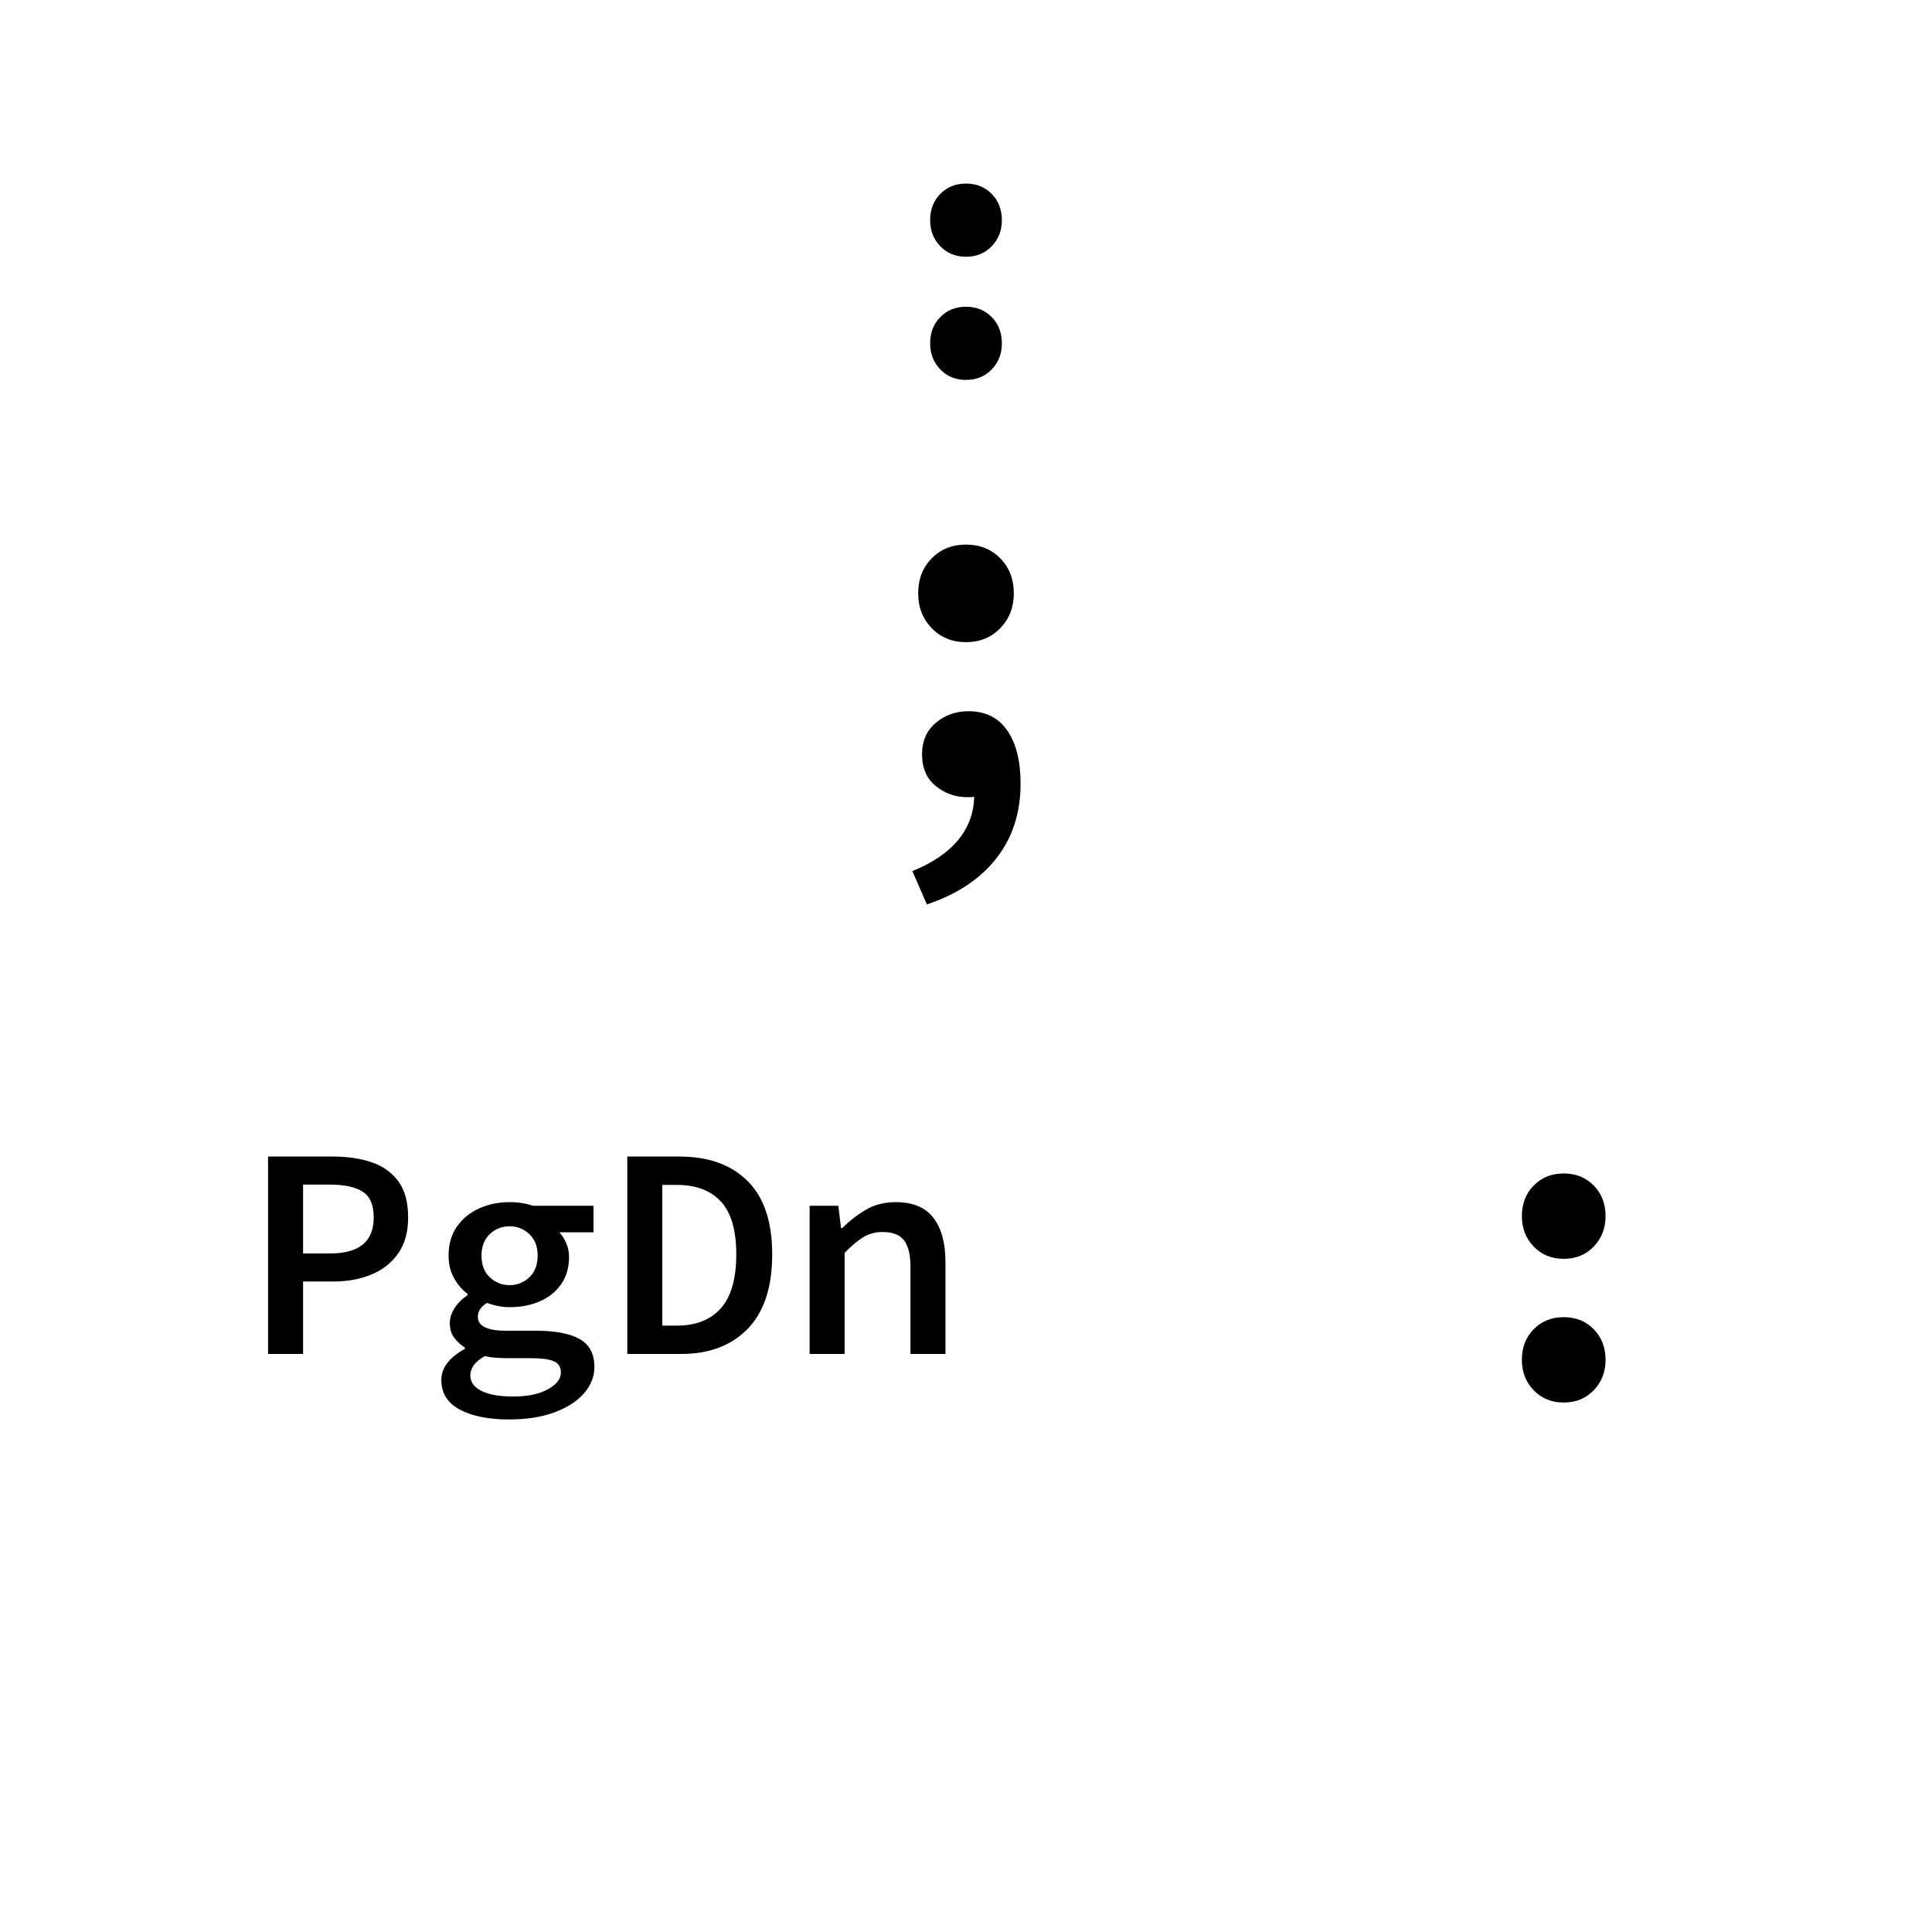
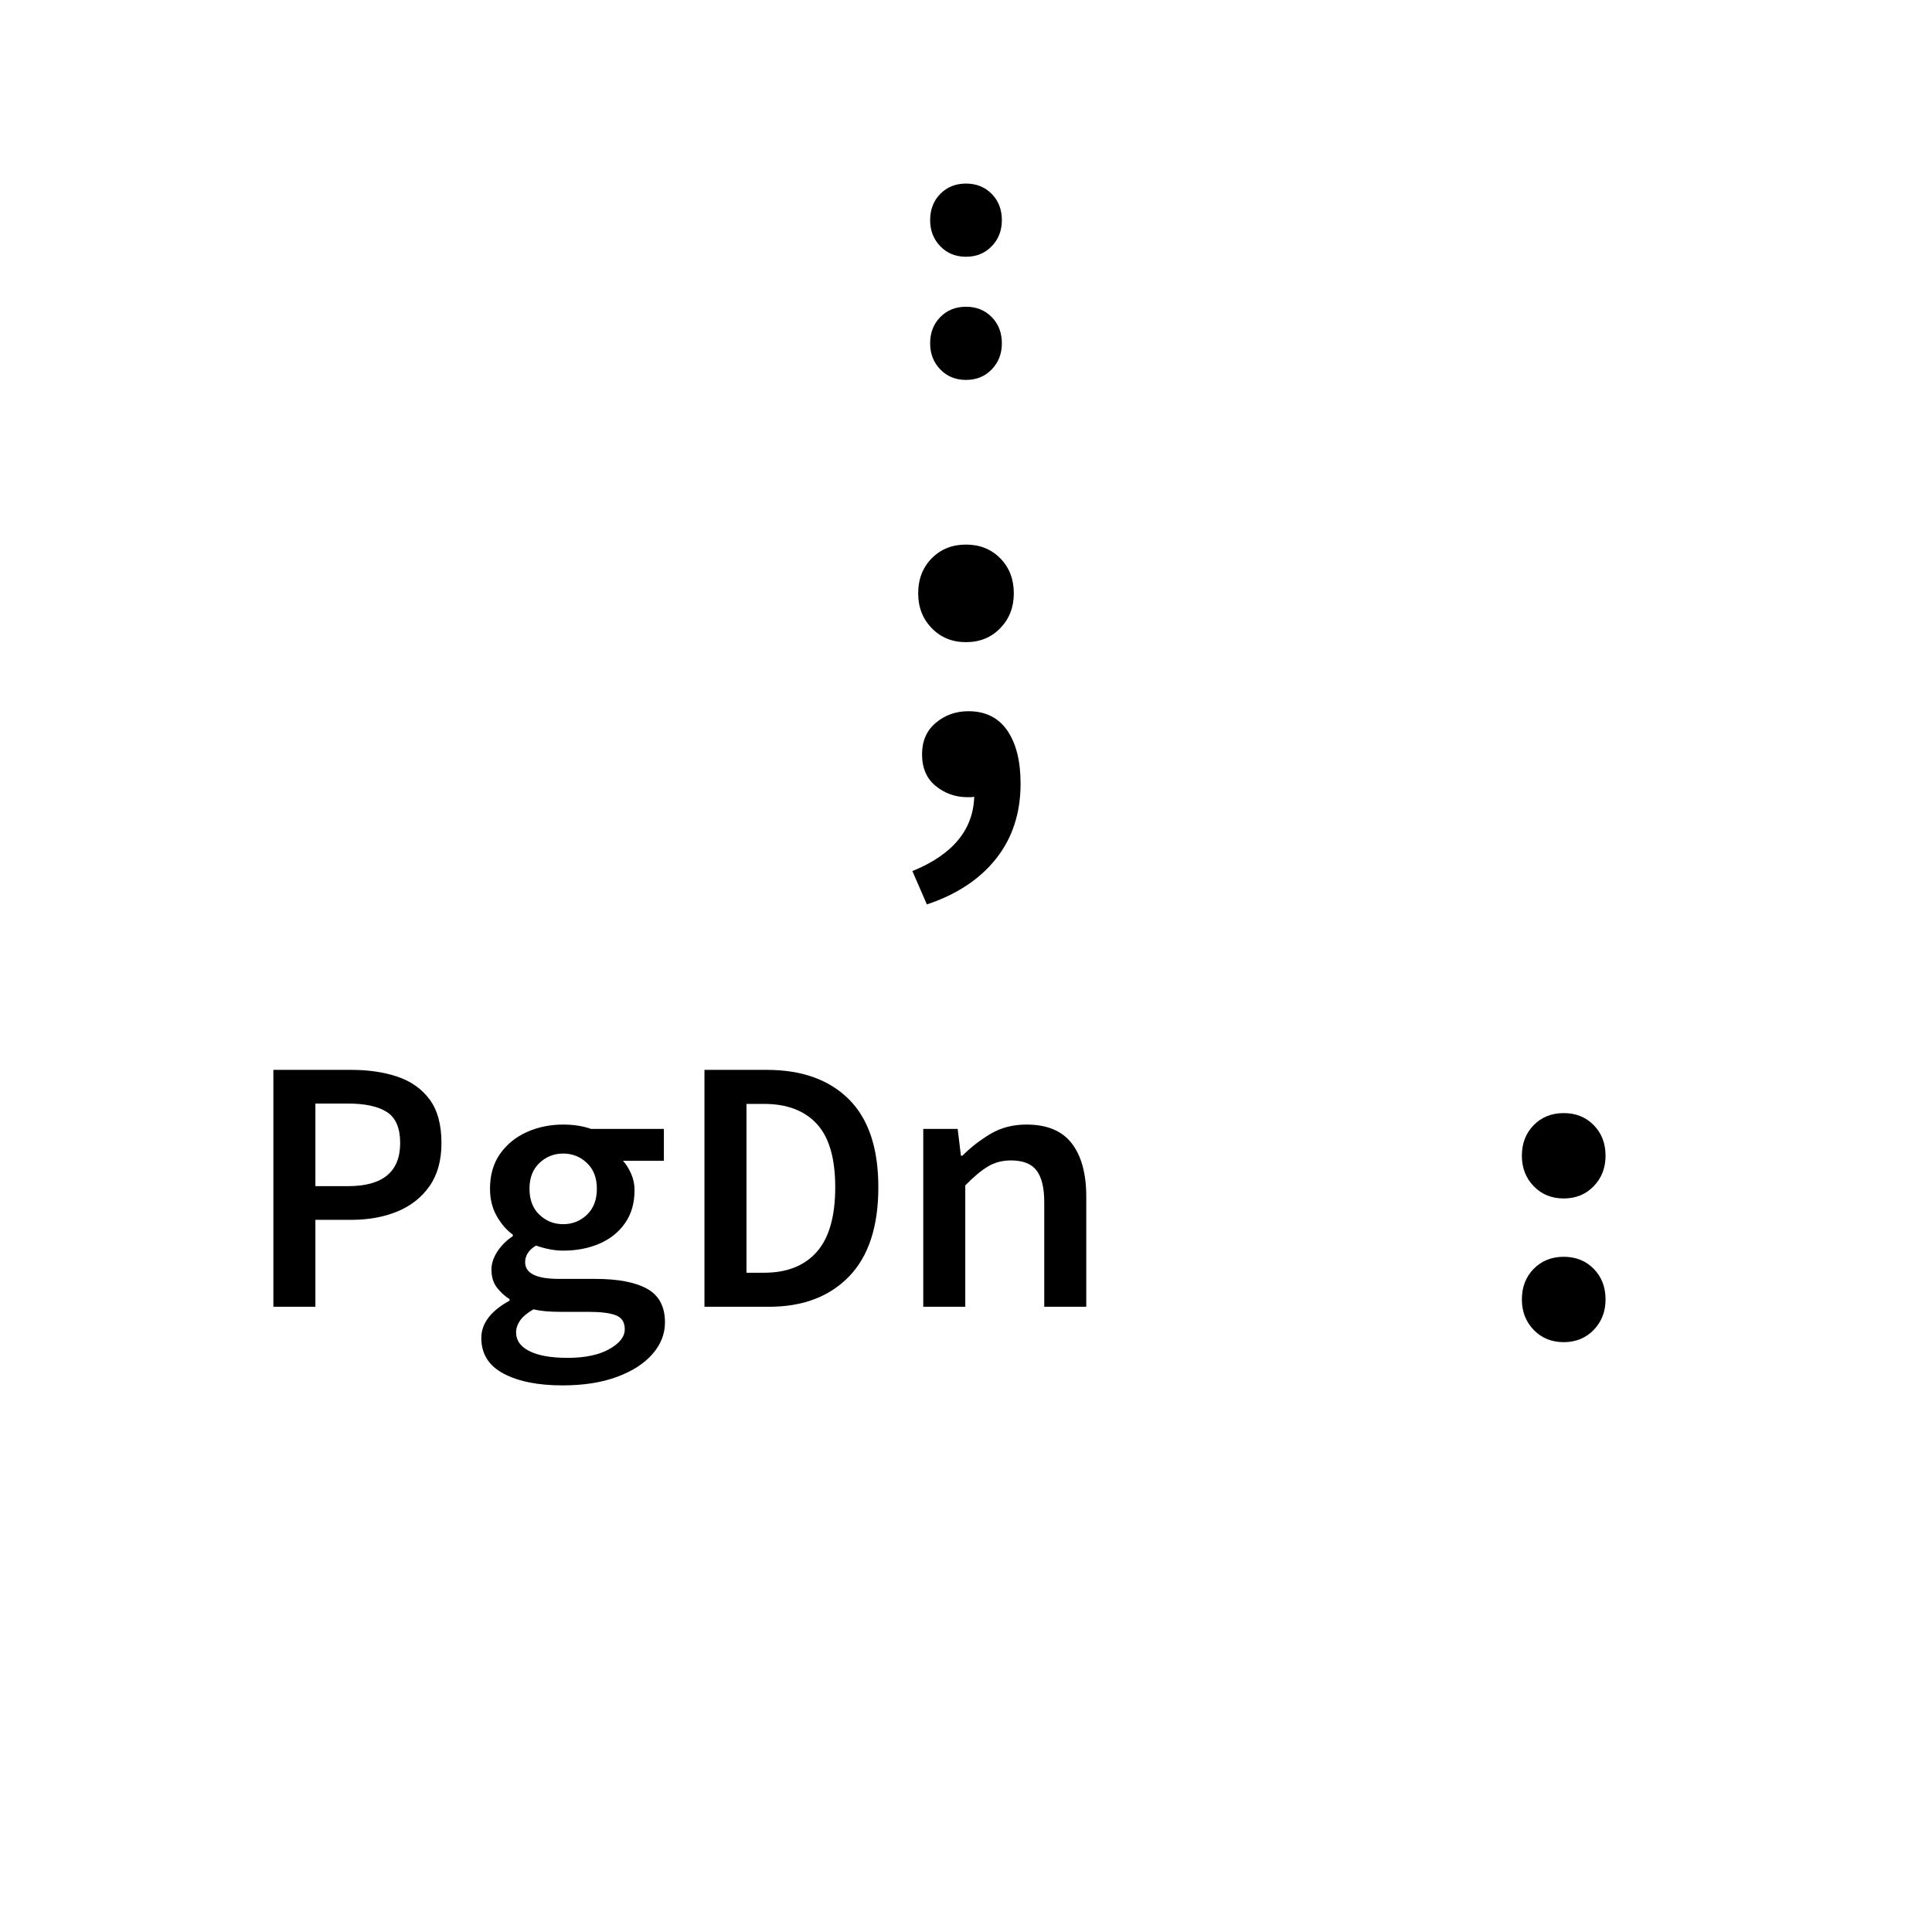
<svg xmlns="http://www.w3.org/2000/svg" width="14mm" height="14mm" viewBox="0 0 96 96">
  <path d="M48 12.758Q47.226 12.758 46.722 12.236Q46.218 11.714 46.218 10.94Q46.218 10.148 46.722 9.635Q47.226 9.122 48 9.122Q48.774 9.122 49.278 9.635Q49.782 10.148 49.782 10.94Q49.782 11.714 49.278 12.236Q48.774 12.758 48 12.758ZM48 18.878Q47.226 18.878 46.722 18.356Q46.218 17.834 46.218 17.06Q46.218 16.268 46.722 15.755Q47.226 15.242 48 15.242Q48.774 15.242 49.278 15.755Q49.782 16.268 49.782 17.06Q49.782 17.834 49.278 18.356Q48.774 18.878 48 18.878Z" />
  <path d="M48 31.908Q46.968 31.908 46.296 31.212Q45.624 30.516 45.624 29.484Q45.624 28.428 46.296 27.744Q46.968 27.06 48 27.06Q49.032 27.06 49.704 27.744Q50.376 28.428 50.376 29.484Q50.376 30.516 49.704 31.212Q49.032 31.908 48 31.908ZM46.056 44.94 45.336 43.284Q48.336 42.06 48.408 39.588Q48.312 39.612 48.24 39.612Q48.168 39.612 48.072 39.612Q47.184 39.612 46.5 39.06Q45.816 38.508 45.816 37.476Q45.816 36.492 46.5 35.916Q47.184 35.34 48.12 35.34Q49.392 35.34 50.052 36.3Q50.712 37.26 50.712 38.94Q50.712 41.124 49.5 42.66Q48.288 44.196 46.056 44.94Z" />
-   <path d="M13.32 67.278V57.468H16.545Q17.625 57.468 18.465 57.752Q19.305 58.038 19.793 58.698Q20.28 59.358 20.28 60.498Q20.28 61.578 19.785 62.282Q19.29 62.988 18.45 63.333Q17.61 63.678 16.545 63.678H15.06V67.278ZM15.06 62.283H16.41Q18.57 62.283 18.57 60.498Q18.57 59.568 18.023 59.215Q17.475 58.863 16.41 58.863H15.06Z" />
-   <path d="M25.29 70.532Q23.775 70.532 22.852 70.045Q21.93 69.558 21.93 68.568Q21.93 67.668 23.1 67.023V66.963Q22.815 66.782 22.583 66.49Q22.35 66.198 22.35 65.733Q22.35 65.373 22.59 64.998Q22.83 64.623 23.235 64.353V64.293Q22.845 64.008 22.567 63.52Q22.29 63.033 22.29 62.388Q22.29 61.533 22.71 60.94Q23.13 60.348 23.82 60.04Q24.51 59.733 25.32 59.733Q25.965 59.733 26.475 59.913H29.49V61.233H27.795Q27.99 61.443 28.133 61.765Q28.275 62.088 28.275 62.448Q28.275 63.258 27.877 63.82Q27.48 64.383 26.812 64.668Q26.145 64.953 25.32 64.953Q24.795 64.953 24.195 64.743Q23.745 65.013 23.745 65.433Q23.745 66.123 25.14 66.123H26.64Q28.065 66.123 28.8 66.535Q29.535 66.948 29.535 67.922Q29.535 68.642 29.017 69.235Q28.5 69.828 27.547 70.18Q26.595 70.532 25.29 70.532ZM25.32 63.858Q25.89 63.858 26.303 63.468Q26.715 63.078 26.715 62.388Q26.715 61.713 26.303 61.323Q25.89 60.933 25.32 60.933Q24.75 60.933 24.337 61.323Q23.925 61.713 23.925 62.388Q23.925 63.078 24.337 63.468Q24.75 63.858 25.32 63.858ZM25.5 69.392Q26.58 69.392 27.225 69.032Q27.87 68.672 27.87 68.208Q27.87 67.773 27.502 67.63Q27.135 67.487 26.385 67.487H25.215Q24.51 67.487 24.09 67.383Q23.7 67.608 23.535 67.847Q23.37 68.088 23.37 68.343Q23.37 68.838 23.925 69.115Q24.48 69.392 25.5 69.392Z" />
-   <path d="M31.17 67.278V57.468H33.75Q35.925 57.468 37.147 58.683Q38.37 59.898 38.37 62.328Q38.37 64.773 37.155 66.025Q35.94 67.278 33.84 67.278ZM32.91 65.868H33.645Q35.055 65.868 35.82 65.005Q36.585 64.142 36.585 62.328Q36.585 60.528 35.82 59.703Q35.055 58.878 33.645 58.878H32.91Z" />
-   <path d="M40.23 67.278V59.913H41.655L41.79 61.023H41.85Q42.375 60.498 43.02 60.115Q43.665 59.733 44.505 59.733Q45.78 59.733 46.38 60.513Q46.98 61.293 46.98 62.718V67.278H45.24V62.943Q45.24 62.058 44.925 61.638Q44.61 61.218 43.86 61.218Q43.32 61.218 42.9 61.473Q42.48 61.728 41.97 62.253V67.278Z" />
-   <path d="M77.7 62.551Q76.797 62.551 76.209 61.942Q75.621 61.333 75.621 60.43Q75.621 59.506 76.209 58.907Q76.797 58.309 77.7 58.309Q78.603 58.309 79.191 58.907Q79.779 59.506 79.779 60.43Q79.779 61.333 79.191 61.942Q78.603 62.551 77.7 62.551ZM77.7 69.691Q76.797 69.691 76.209 69.082Q75.621 68.473 75.621 67.57Q75.621 66.646 76.209 66.047Q76.797 65.449 77.7 65.449Q78.603 65.449 79.191 66.047Q79.779 66.646 79.779 67.57Q79.779 68.473 79.191 69.082Q78.603 69.691 77.7 69.691Z" />
+   <path d="M13.584 64.933V53.161H17.454Q18.75 53.161 19.758 53.503Q20.766 53.845 21.351 54.637Q21.936 55.429 21.936 56.797Q21.936 58.093 21.342 58.939Q20.748 59.785 19.74 60.199Q18.732 60.613 17.454 60.613H15.672V64.933ZM15.672 58.939H17.292Q19.884 58.939 19.884 56.797Q19.884 55.681 19.227 55.258Q18.57 54.835 17.292 54.835H15.672Z" />
+   <path d="M27.948 68.839Q26.13 68.839 25.023 68.254Q23.916 67.669 23.916 66.481Q23.916 65.401 25.32 64.627V64.555Q24.978 64.339 24.699 63.988Q24.42 63.637 24.42 63.079Q24.42 62.647 24.708 62.197Q24.996 61.747 25.482 61.423V61.351Q25.014 61.009 24.681 60.424Q24.348 59.839 24.348 59.065Q24.348 58.039 24.852 57.328Q25.356 56.617 26.184 56.248Q27.012 55.879 27.984 55.879Q28.758 55.879 29.37 56.095H32.988V57.679H30.954Q31.188 57.931 31.359 58.318Q31.53 58.705 31.53 59.137Q31.53 60.109 31.053 60.784Q30.576 61.459 29.775 61.801Q28.974 62.143 27.984 62.143Q27.354 62.143 26.634 61.891Q26.094 62.215 26.094 62.719Q26.094 63.547 27.768 63.547H29.568Q31.278 63.547 32.16 64.042Q33.042 64.537 33.042 65.707Q33.042 66.571 32.421 67.282Q31.8 67.993 30.657 68.416Q29.514 68.839 27.948 68.839ZM27.984 60.829Q28.668 60.829 29.163 60.361Q29.658 59.893 29.658 59.065Q29.658 58.255 29.163 57.787Q28.668 57.319 27.984 57.319Q27.3 57.319 26.805 57.787Q26.31 58.255 26.31 59.065Q26.31 59.893 26.805 60.361Q27.3 60.829 27.984 60.829ZM28.2 67.471Q29.496 67.471 30.27 67.039Q31.044 66.607 31.044 66.049Q31.044 65.527 30.603 65.356Q30.162 65.185 29.262 65.185H27.858Q27.012 65.185 26.508 65.059Q26.04 65.329 25.842 65.617Q25.644 65.905 25.644 66.211Q25.644 66.805 26.31 67.138Q26.976 67.471 28.2 67.471Z" />
+   <path d="M35.004 64.933V53.161H38.1Q40.71 53.161 42.177 54.619Q43.644 56.077 43.644 58.993Q43.644 61.927 42.186 63.43Q40.728 64.933 38.208 64.933ZM37.092 63.241H37.974Q39.666 63.241 40.584 62.206Q41.502 61.171 41.502 58.993Q41.502 56.833 40.584 55.843Q39.666 54.853 37.974 54.853H37.092Z" />
+   <path d="M45.876 64.933V56.095H47.586L47.748 57.427H47.82Q48.45 56.797 49.224 56.338Q49.998 55.879 51.006 55.879Q52.536 55.879 53.256 56.815Q53.976 57.751 53.976 59.461V64.933H51.888V59.731Q51.888 58.669 51.51 58.165Q51.132 57.661 50.232 57.661Q49.584 57.661 49.08 57.967Q48.576 58.273 47.964 58.903V64.933Z" />
+   <path d="M77.7 59.551Q76.797 59.551 76.209 58.942Q75.621 58.333 75.621 57.43Q75.621 56.506 76.209 55.907Q76.797 55.309 77.7 55.309Q78.603 55.309 79.191 55.907Q79.779 56.506 79.779 57.43Q79.779 58.333 79.191 58.942Q78.603 59.551 77.7 59.551ZM77.7 66.691Q76.797 66.691 76.209 66.082Q75.621 65.473 75.621 64.57Q75.621 63.646 76.209 63.047Q76.797 62.449 77.7 62.449Q78.603 62.449 79.191 63.047Q79.779 63.646 79.779 64.57Q79.779 65.473 79.191 66.082Q78.603 66.691 77.7 66.691Z" />
</svg>
